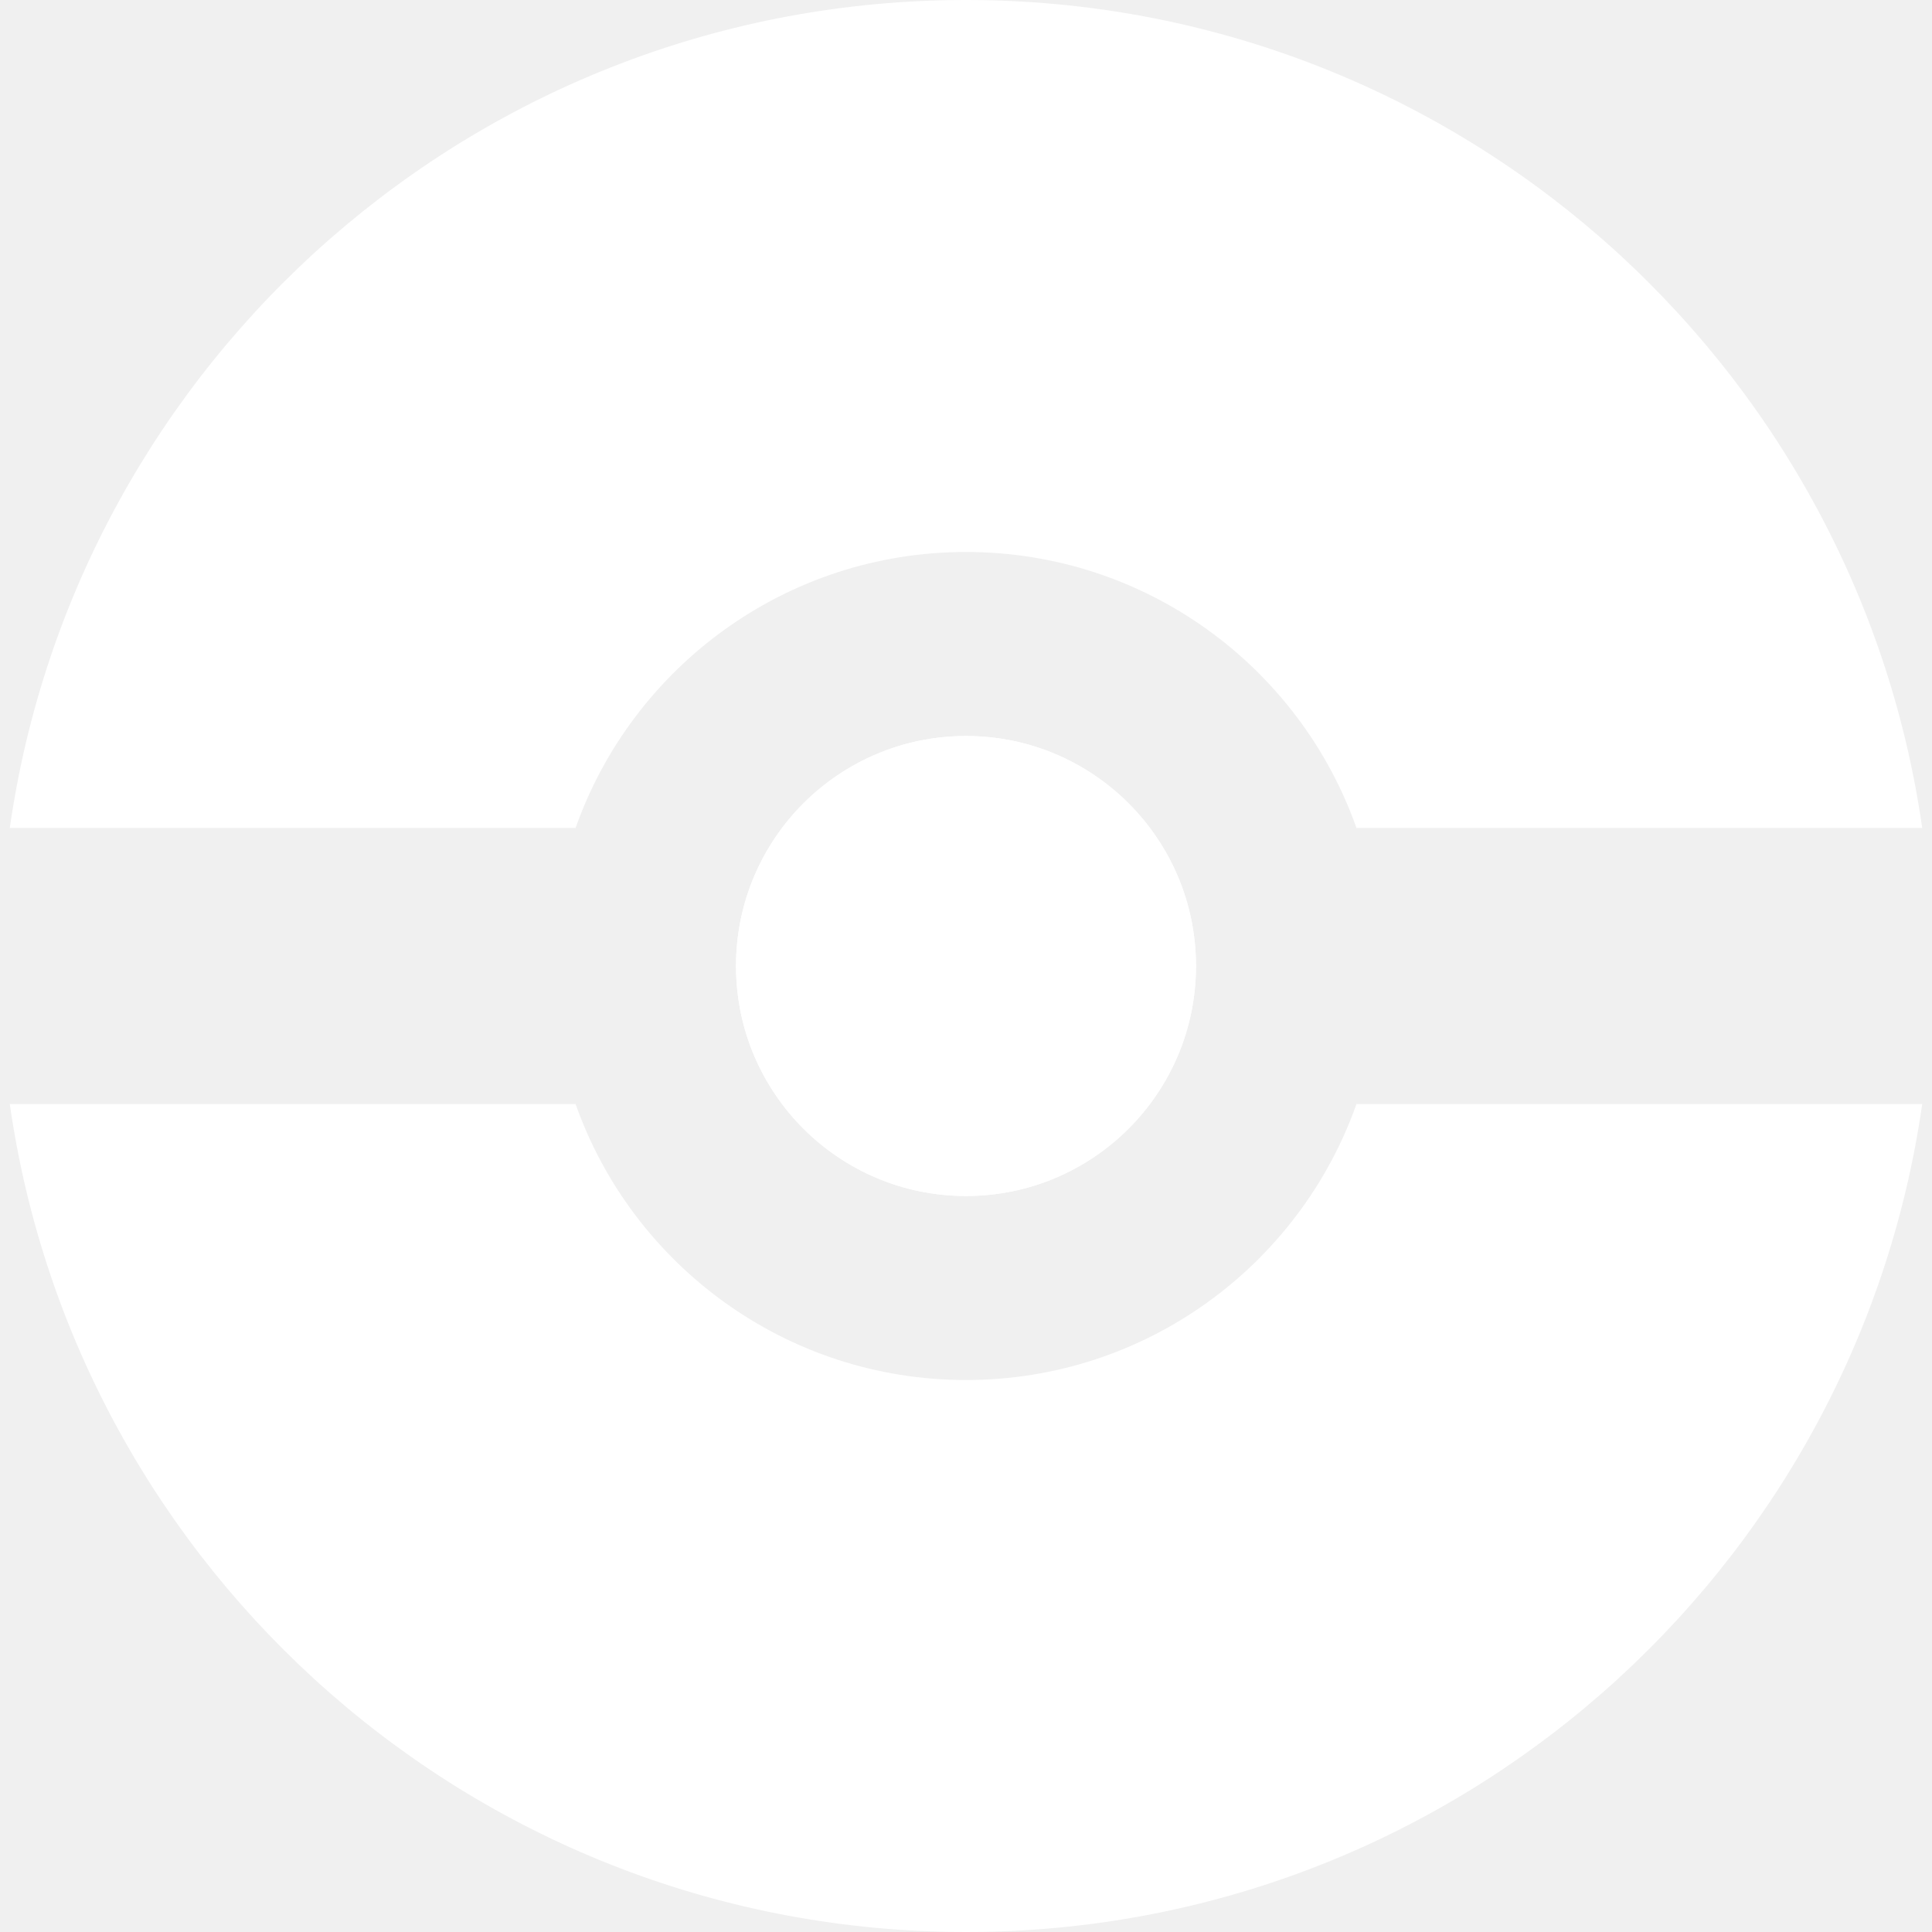
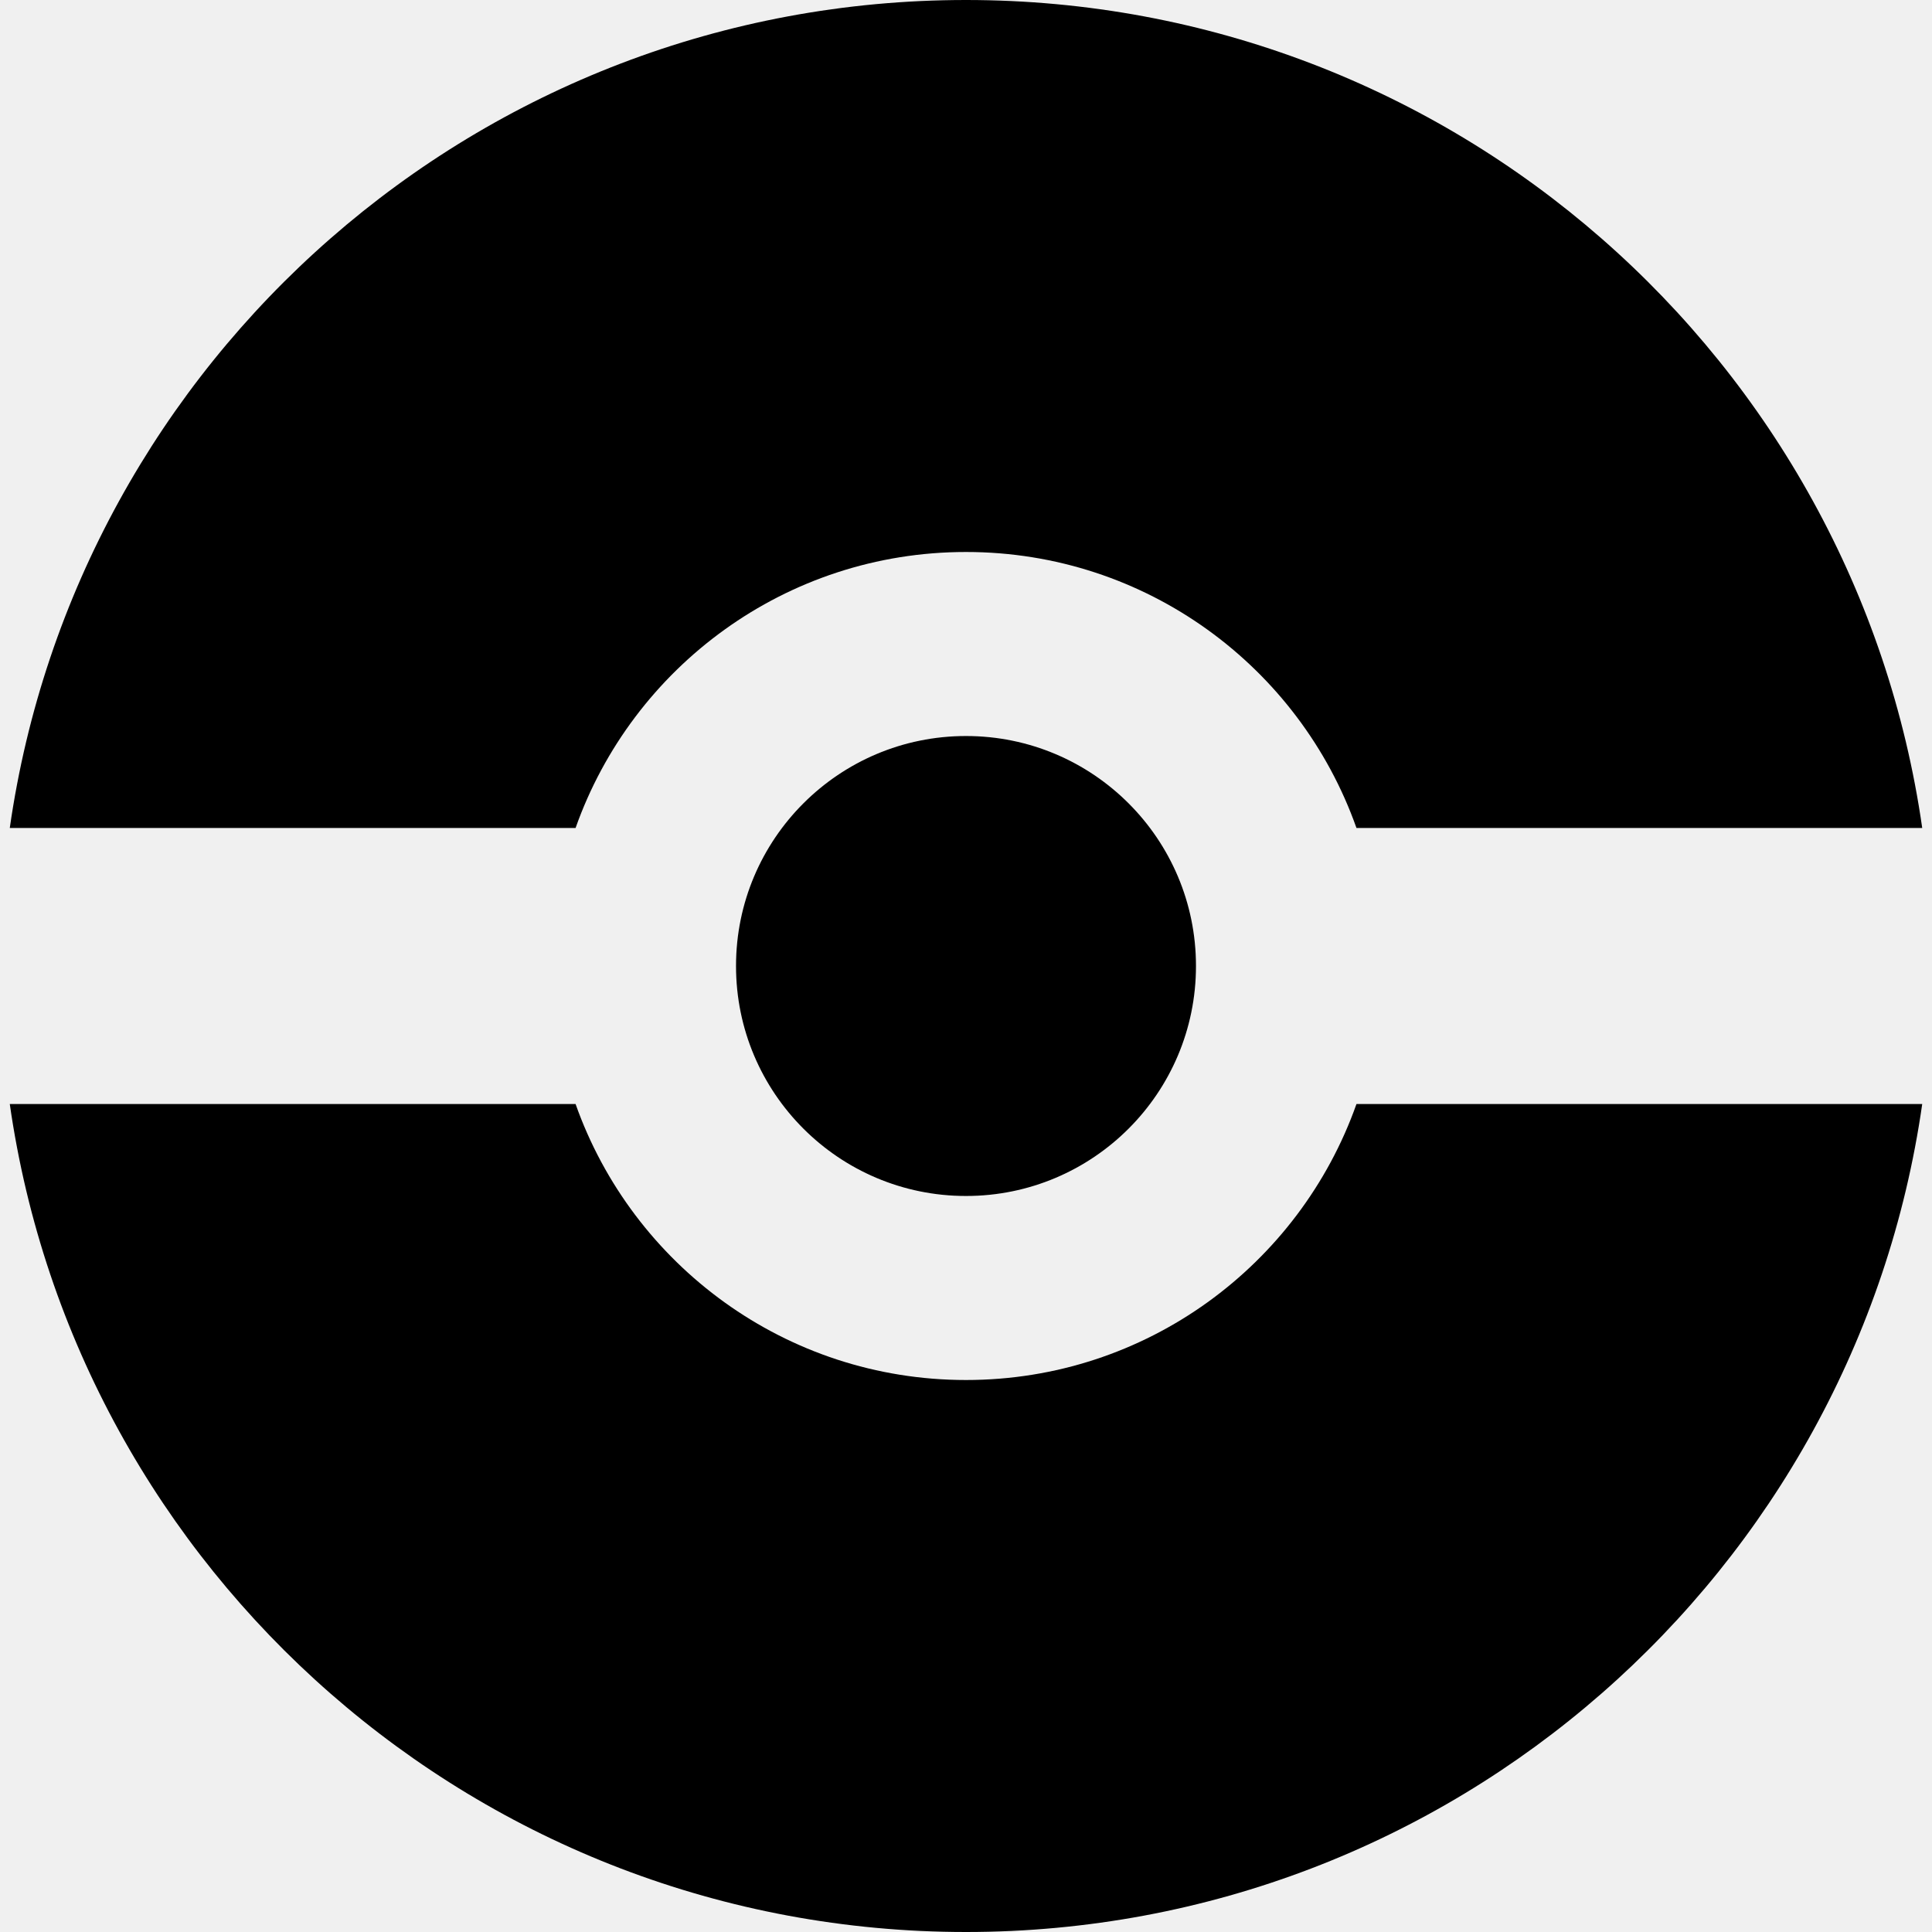
<svg xmlns="http://www.w3.org/2000/svg" width="24" height="24" viewBox="0 0 48 48" fill="none">
  <path d="M29.714 24C29.714 27.156 27.156 29.714 24 29.714C20.844 29.714 18.286 27.156 18.286 24C18.286 20.844 20.844 18.286 24 18.286C27.156 18.286 29.714 20.844 29.714 24Z" fill="#ffffff" />
-   <path fill-rule="evenodd" clip-rule="evenodd" d="M24 48C36.091 48 46.093 39.059 47.757 27.429H33.701C32.288 31.424 28.479 34.286 24 34.286C19.522 34.286 15.712 31.424 14.3 27.429H0.243C1.907 39.059 11.909 48 24 48ZM14.3 20.571H0.243C1.907 8.941 11.909 0 24 0C36.091 0 46.093 8.941 47.757 20.571H33.701C32.288 16.576 28.479 13.714 24 13.714C19.522 13.714 15.712 16.576 14.3 20.571ZM29.714 24C29.714 27.156 27.156 29.714 24 29.714C20.844 29.714 18.286 27.156 18.286 24C18.286 20.844 20.844 18.286 24 18.286C27.156 18.286 29.714 20.844 29.714 24Z" fill="#ffffff" />
+   <path fill-rule="evenodd" clip-rule="evenodd" d="M24 48C36.091 48 46.093 39.059 47.757 27.429H33.701C32.288 31.424 28.479 34.286 24 34.286C19.522 34.286 15.712 31.424 14.3 27.429H0.243C1.907 39.059 11.909 48 24 48ZM14.3 20.571H0.243C1.907 8.941 11.909 0 24 0C36.091 0 46.093 8.941 47.757 20.571H33.701C32.288 16.576 28.479 13.714 24 13.714C19.522 13.714 15.712 16.576 14.3 20.571ZM29.714 24C29.714 27.156 27.156 29.714 24 29.714C20.844 29.714 18.286 27.156 18.286 24C18.286 20.844 20.844 18.286 24 18.286C27.156 18.286 29.714 20.844 29.714 24Z" fill="#000000" />
</svg>
